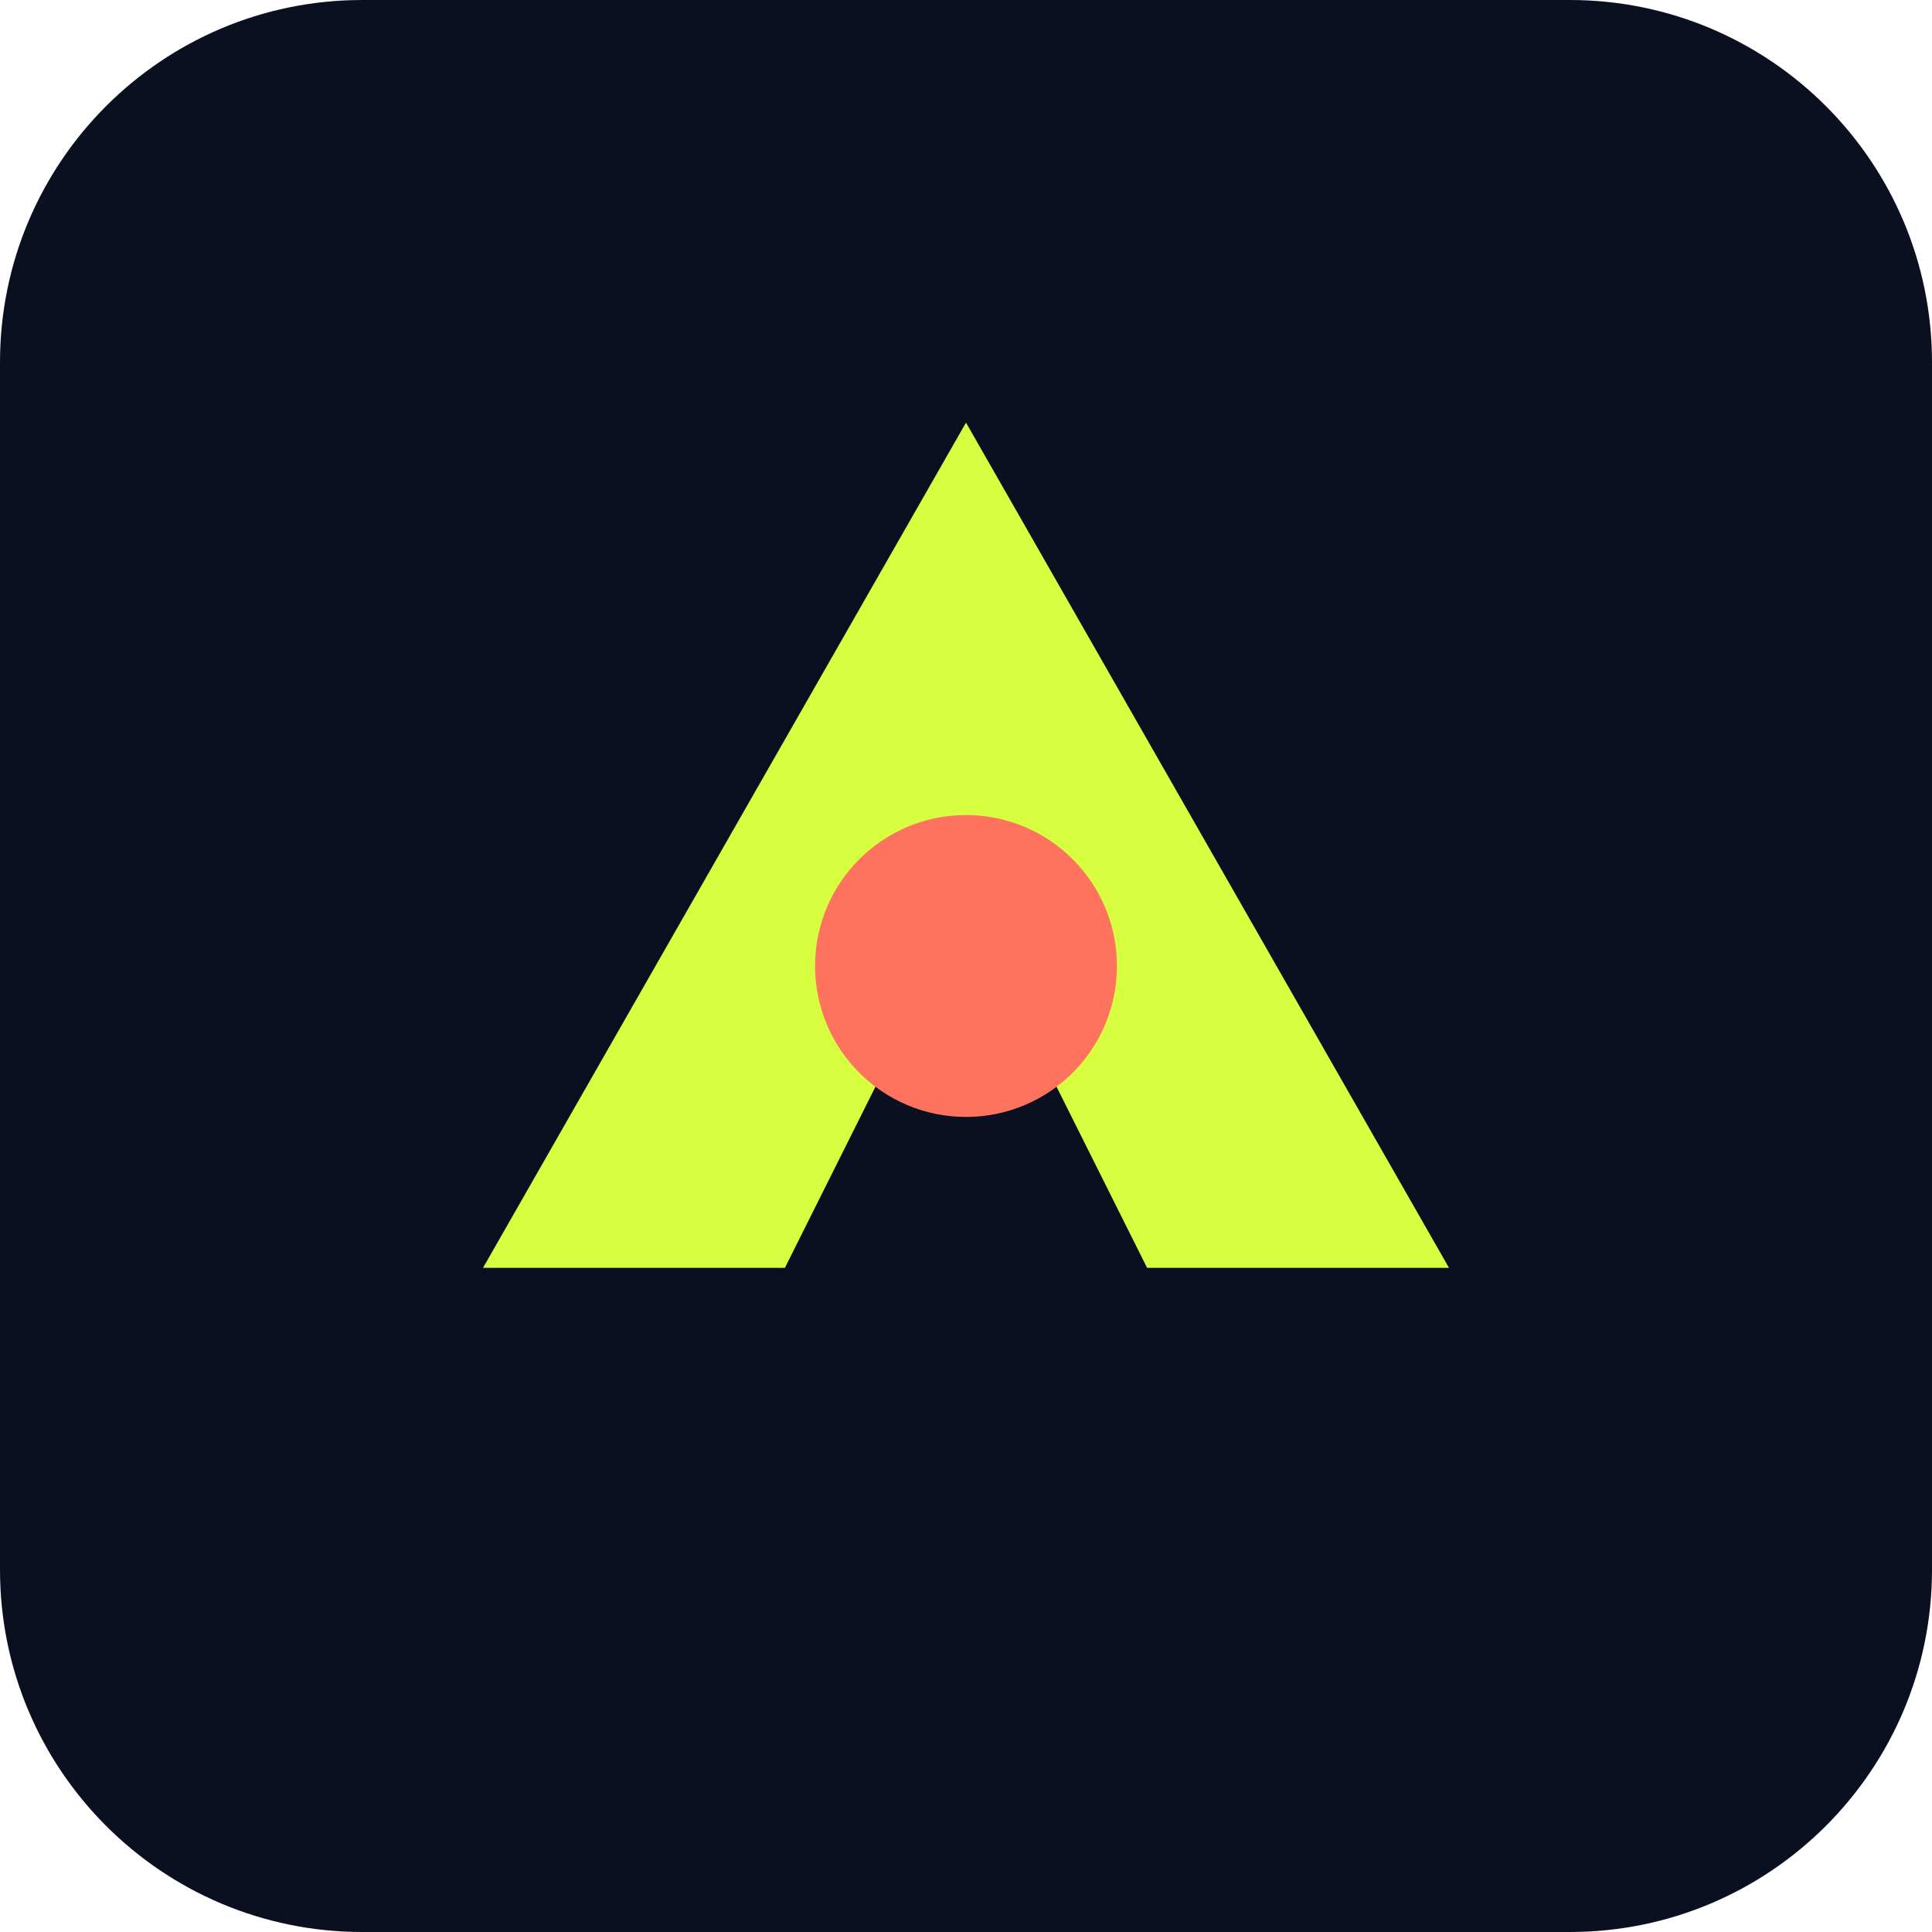
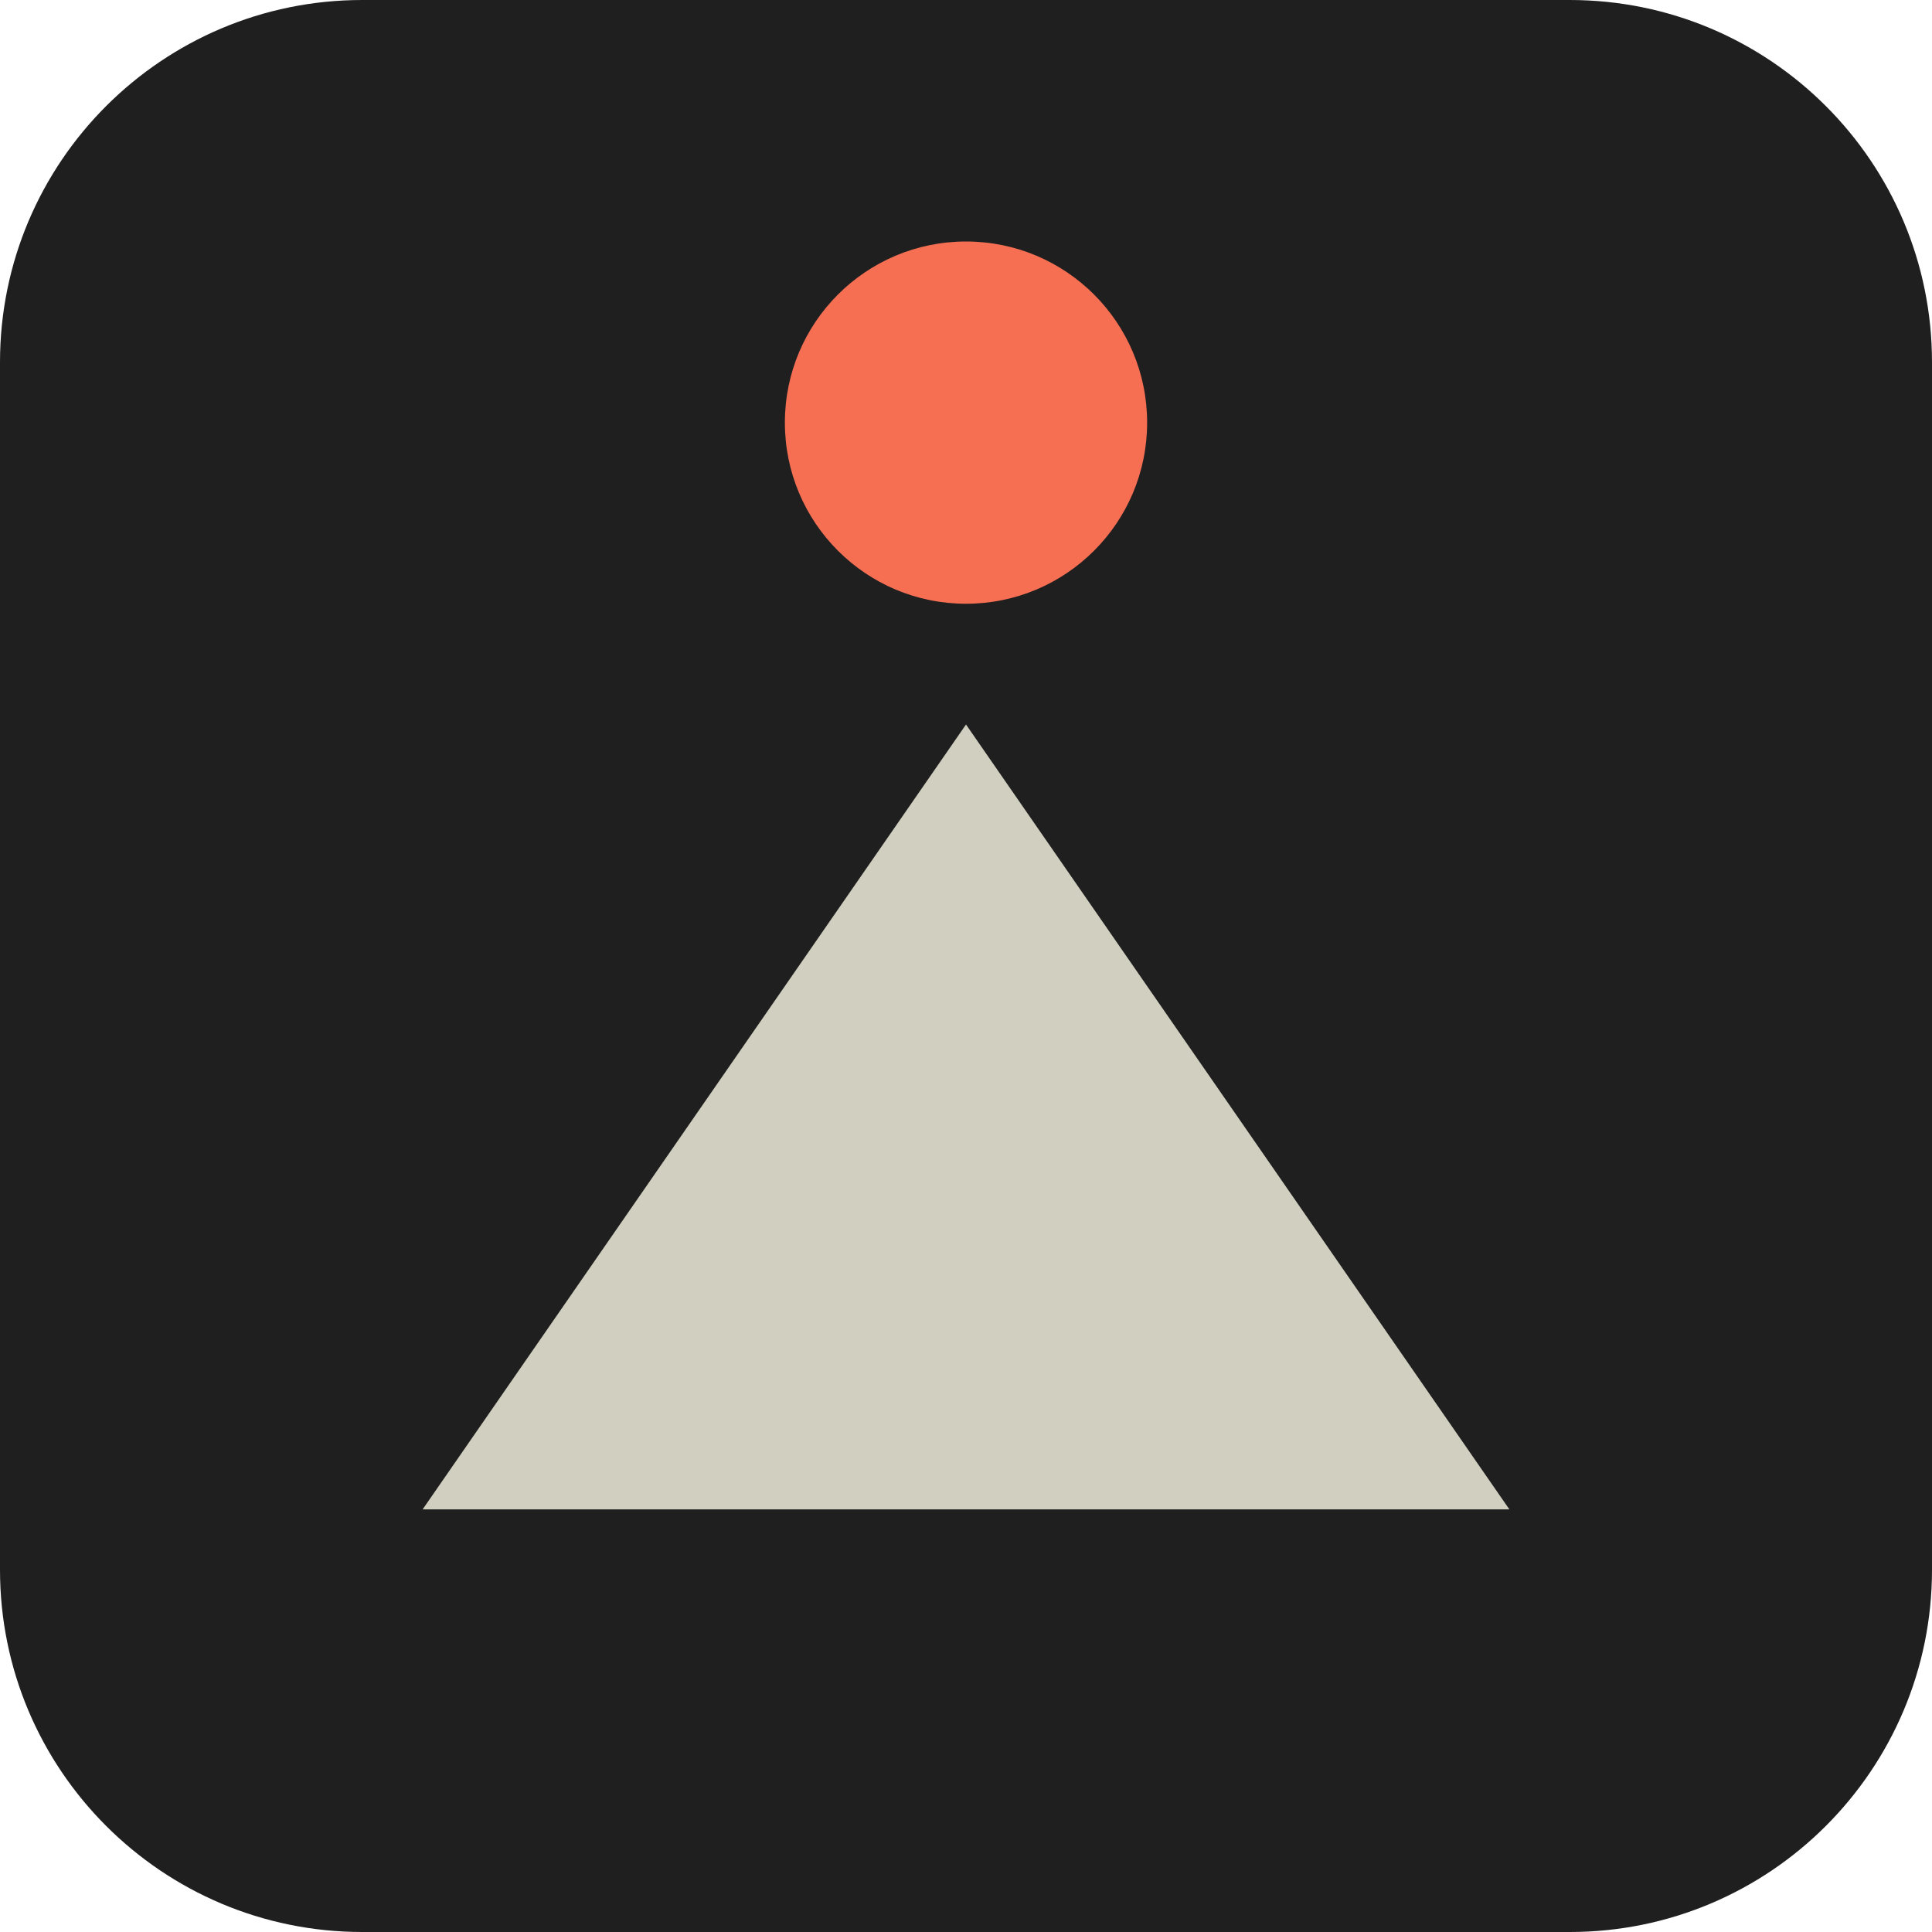
- <svg xmlns="http://www.w3.org/2000/svg" viewBox="0 0 64 64" role="img" aria-labelledby="title">
-   <rect width="64" height="64" rx="12" fill="#0b1020" />
-   <path d="M16 42 32 14l16 28H38l-6-12-6 12Z" fill="#d7ff3f" />
-   <circle cx="32" cy="32" r="5" fill="#ff725e" />
+ <svg xmlns="http://www.w3.org/2000/svg" viewBox="0 0 64 64" role="img">
+   <rect width="64" height="64" rx="12" fill="#1F1F1F" />
+   <path d="M32 24 50 50H14Z" fill="#D1CFC0" />
+   <circle cx="32" cy="14" r="6" fill="#F76F53" />
</svg>
